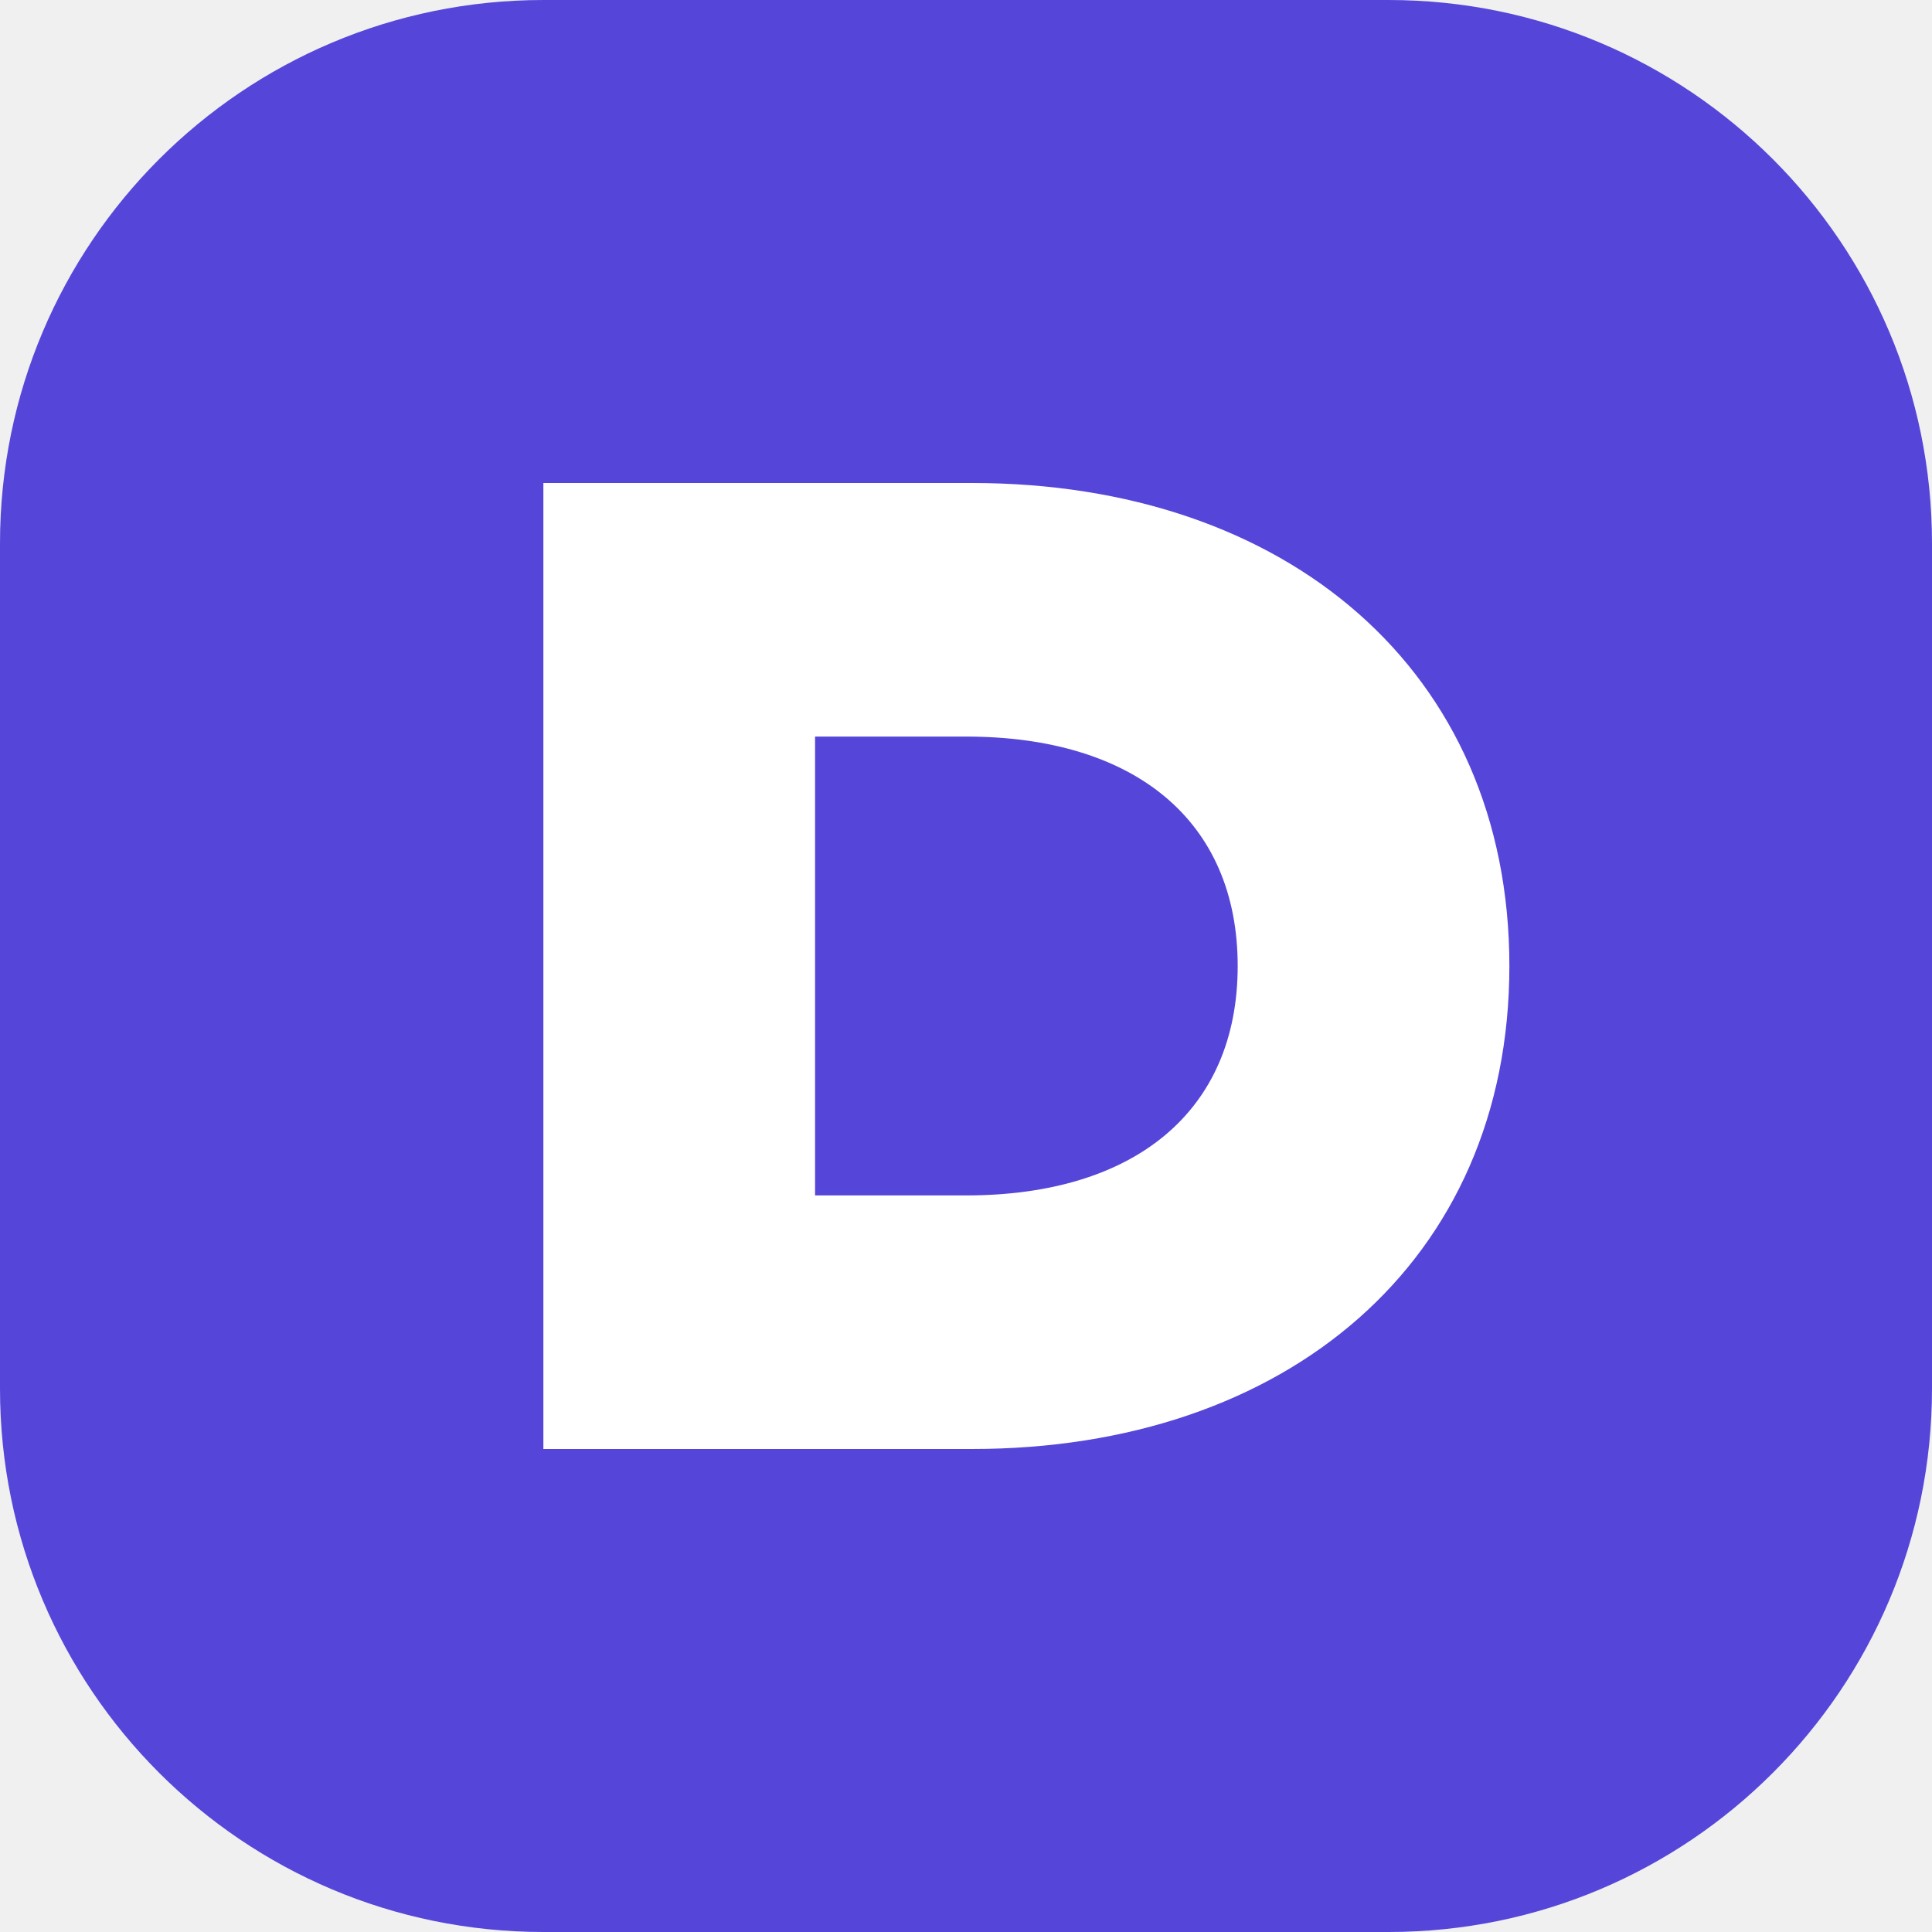
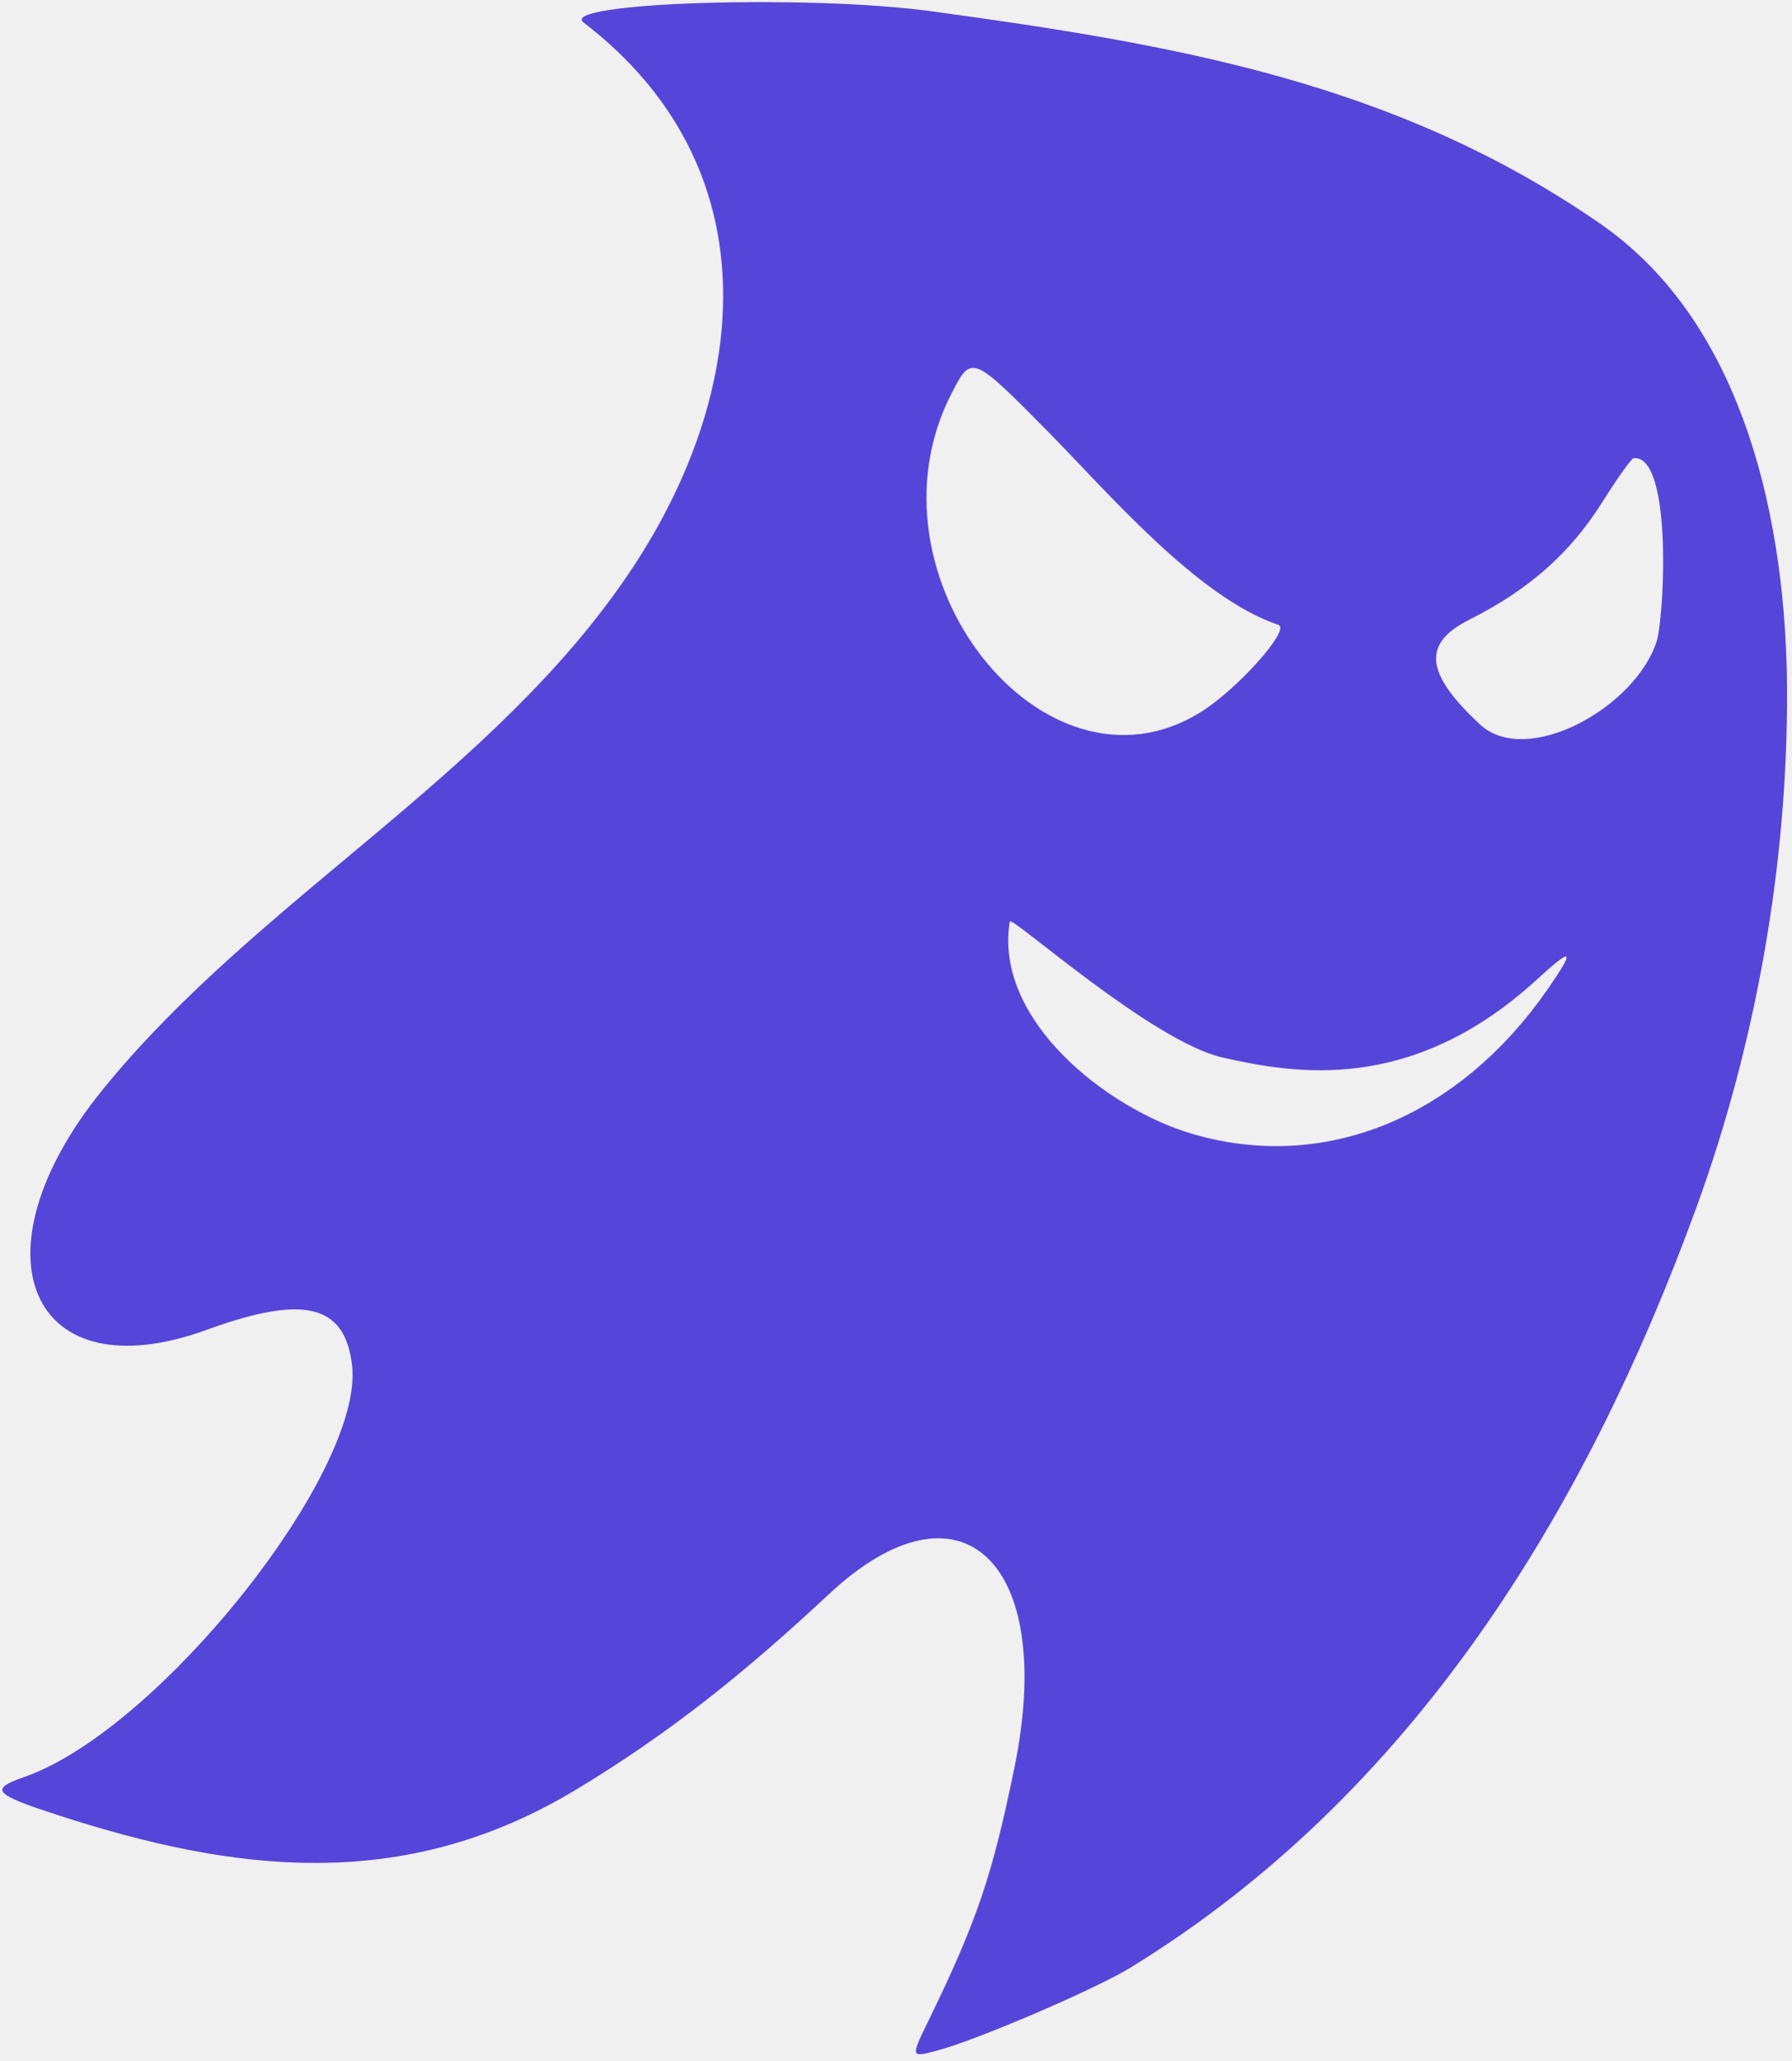
- <svg xmlns="http://www.w3.org/2000/svg" viewBox="0 0 32 32">
-   <rect fill="#5546d9" height="32" rx="9" width="32" />
-   <path d="M9 8h7.1c5.2 0 8.9 3.1 8.9 8s-3.7 8-8.9 8H9V8Zm7 11.8c2.8 0 4.5-1.4 4.5-3.8s-1.7-3.8-4.5-3.8h-2.5v7.6H16Z" fill="#fff" />
+ <svg xmlns="http://www.w3.org/2000/svg" viewBox="0 0 227 261">
+   <path clip-rule="evenodd" d="M73.949 2.854C70.635 0.31 102.319 -0.718 118 1.424C148.932 5.65 176.901 10.408 202.811 28.369C221.302 41.182 226.366 66.71 226.444 87.5C226.527 109.533 222.484 132.314 214.949 153C200.84 191.731 178.883 227.431 143.23 249.288C138.837 251.982 124.035 258.344 118.931 259.732C117.304 260.174 116.418 260.415 116.148 260.11C115.826 259.746 116.382 258.605 117.6 256.101C123.785 243.386 125.708 237.738 128.53 224C133.907 197.822 121.728 186.374 105.064 201.941C94.585 211.722 84.885 219.589 72.852 226.814C51.038 239.912 29.632 237.212 7.25 229.931C-0.836 227.301 -1.377 226.676 3.086 225.12C20.107 219.186 46.177 186.441 44.608 172.965C43.709 165.248 38.53 163.983 26.205 168.47C3.813 176.622 -3.894 158.87 13 138.054C32.756 113.716 62.772 98.212 80.147 71.947C95.292 49.045 97.594 20.998 73.949 2.854ZM120.474 50.052C108.916 72.86 132.246 102.518 152.095 90.25C156.776 87.357 163.609 79.703 161.991 79.164C151.685 75.719 140.135 62.102 132.801 54.687C123.098 44.874 123.098 44.874 120.474 50.052ZM203 63.664C198.969 70.077 193.721 74.716 186.257 78.465C180.187 81.513 180.535 85.231 187.499 91.75C193.488 97.357 207.5 89.5 210 81C211 76.5 211.747 57.598 207.007 58.048C206.728 58.074 204.925 60.602 203 63.664ZM127.954 116.75C125.914 129.28 140.379 140.485 151 143.626C167.773 148.585 184.832 141.643 196.159 125.25C199.637 120.217 199.304 119.917 194.812 124.037C178.831 138.694 164 136 155 134C146 132 128.093 115.896 127.954 116.75Z" fill="#5546d9" fill-rule="evenodd" />
</svg>
